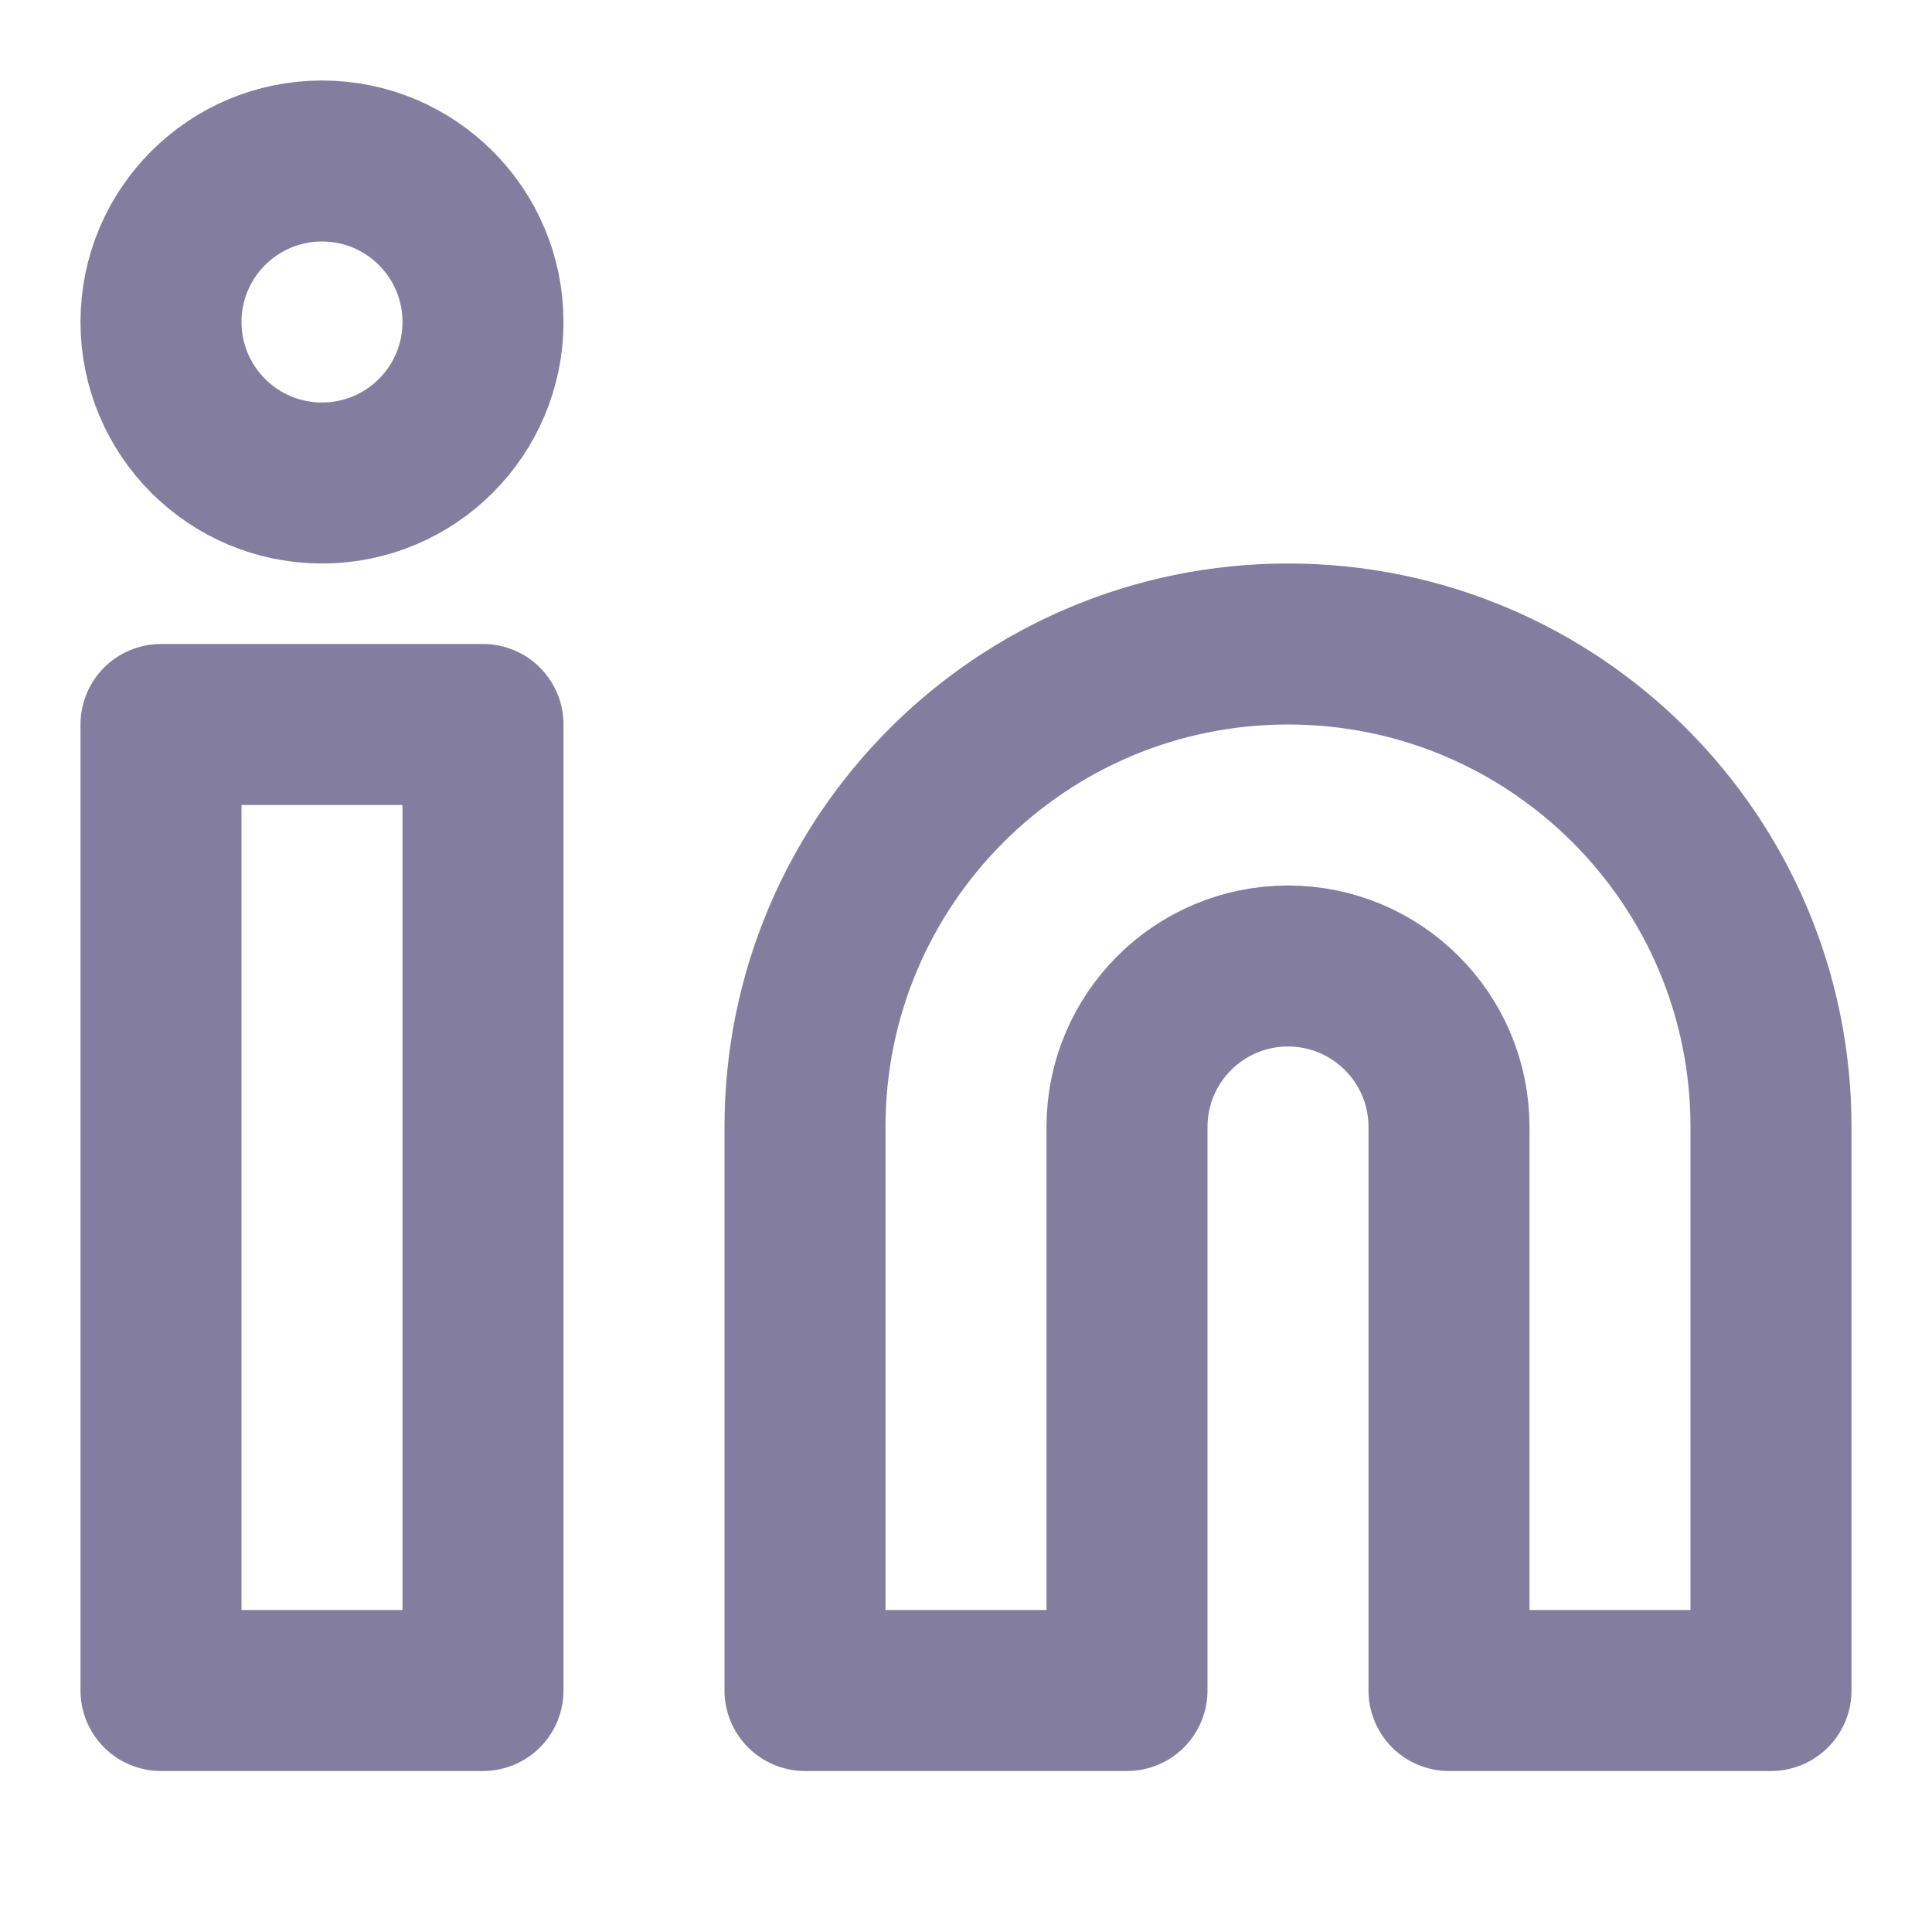
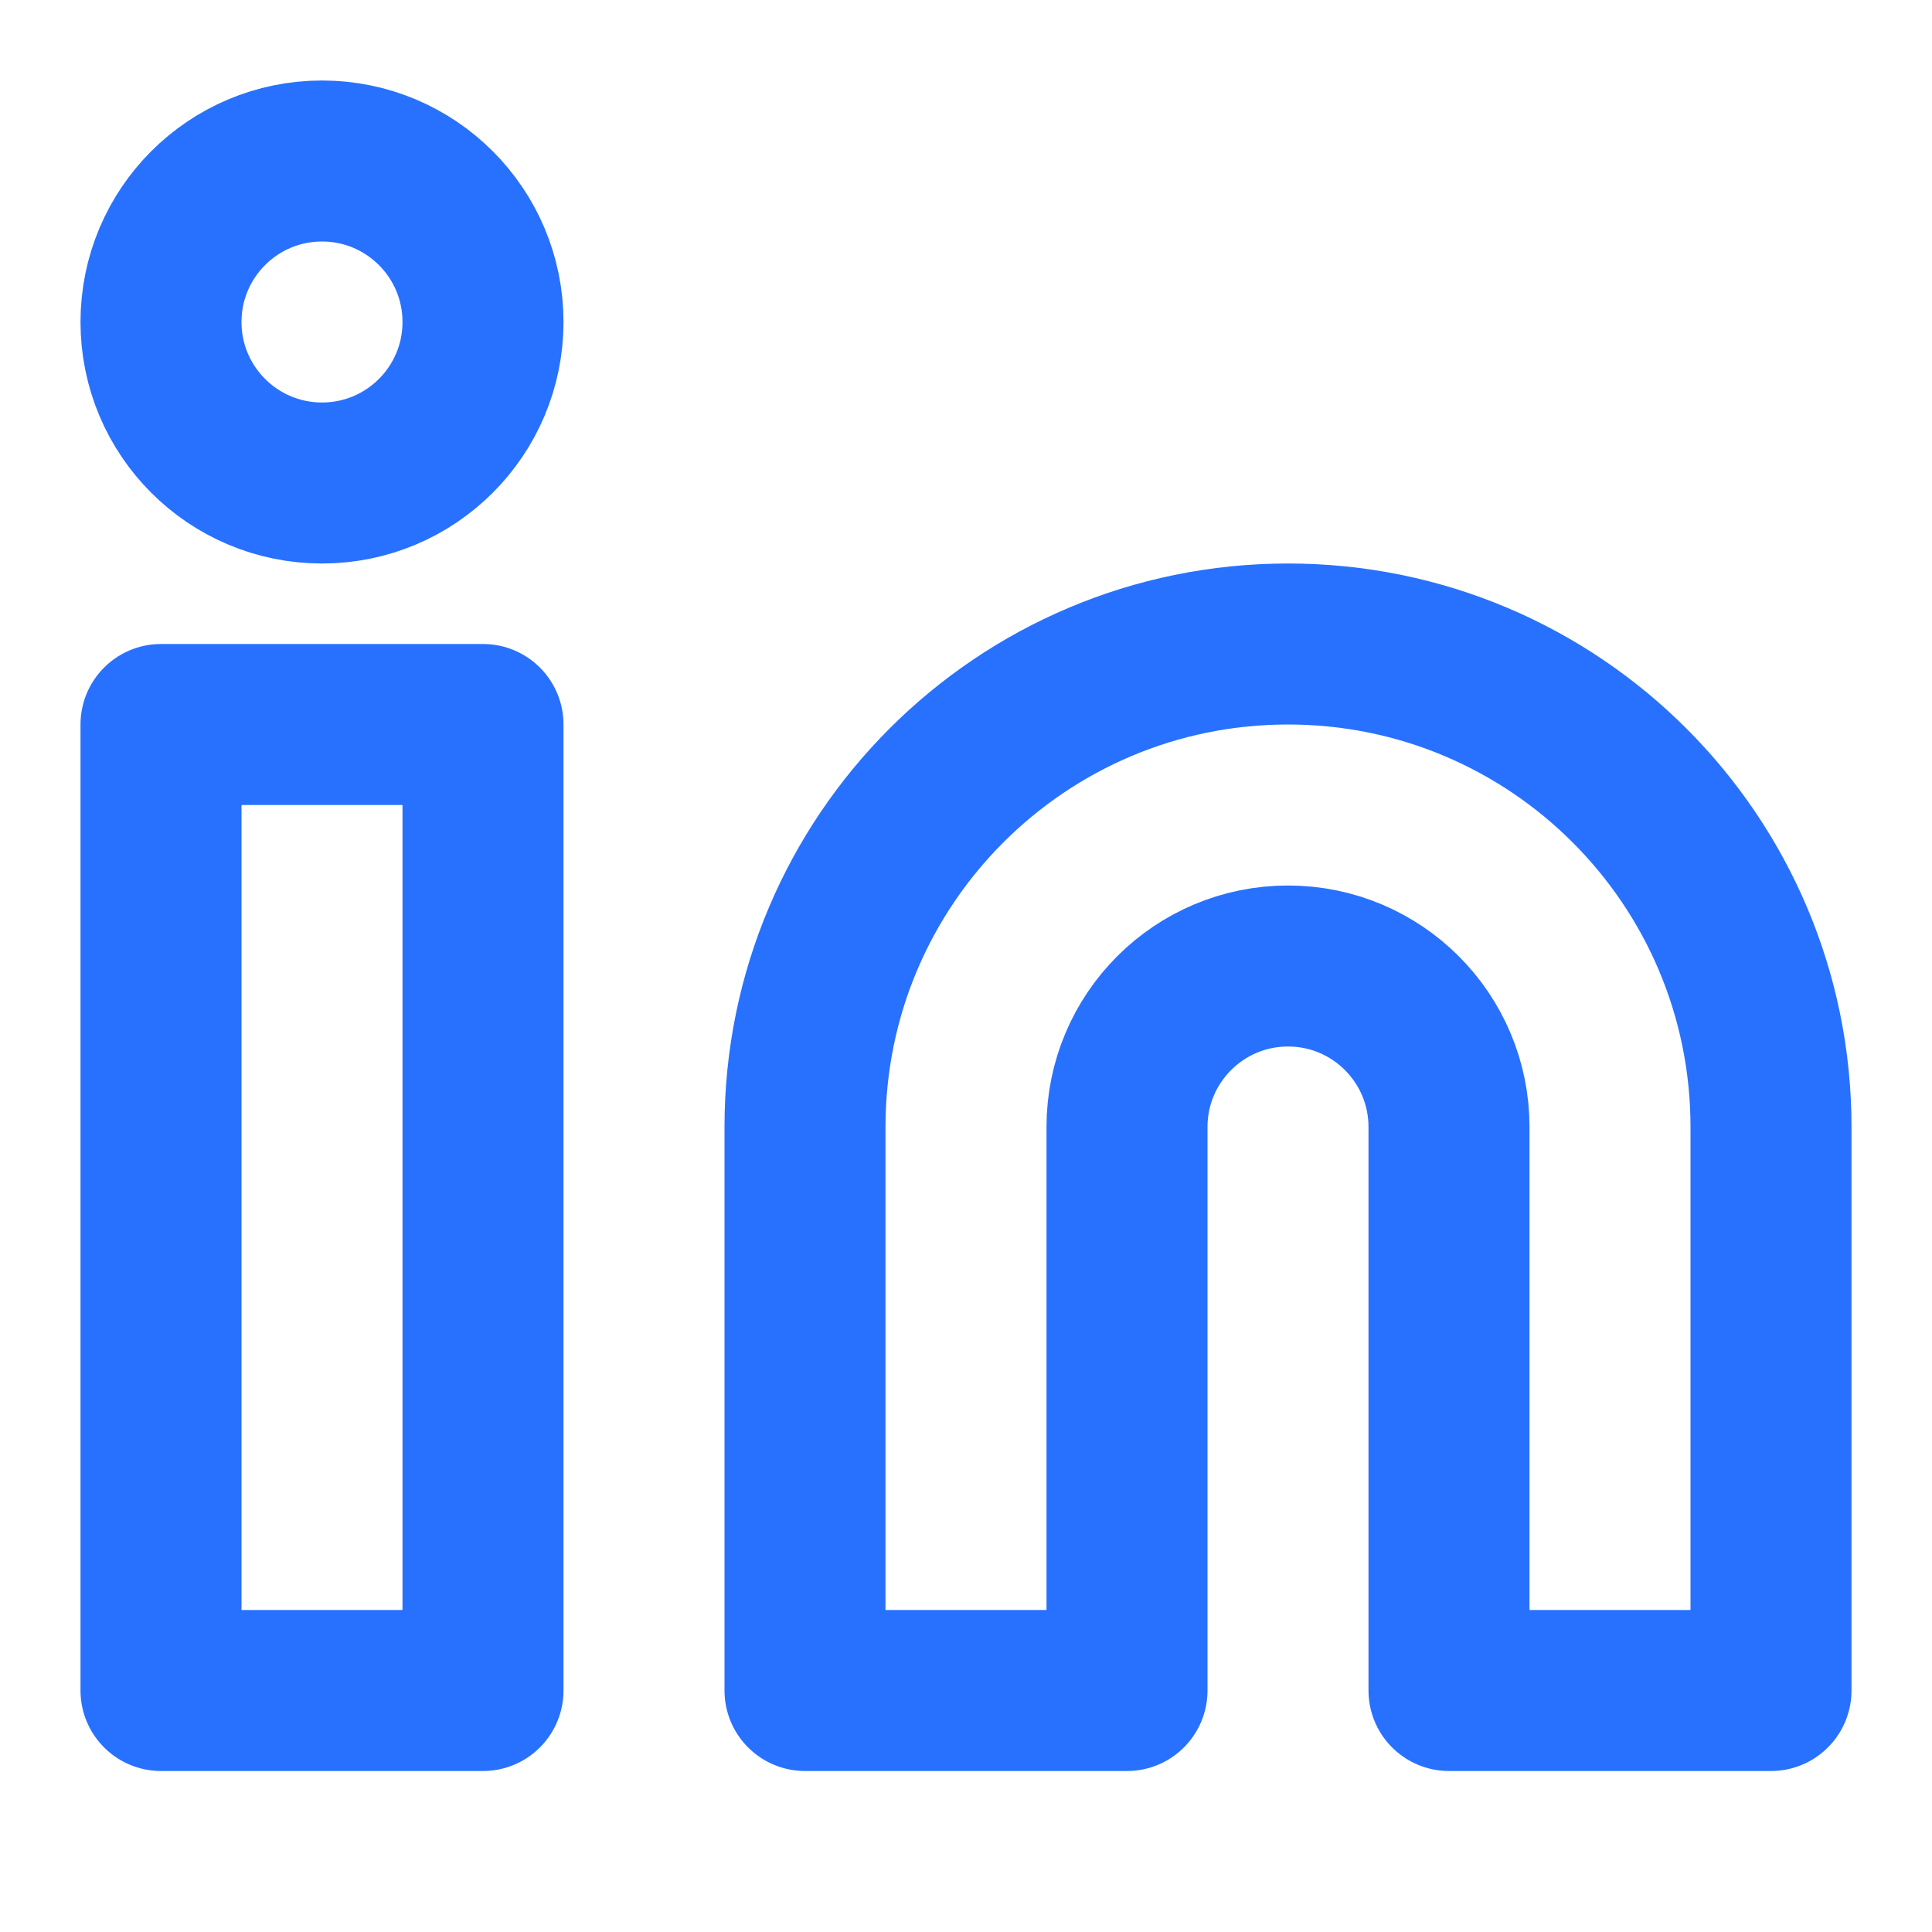
- <svg xmlns="http://www.w3.org/2000/svg" width="24" height="24" viewBox="0 0 24 24" fill="none" stroke="#837E9F" stroke-width="2" stroke-linecap="round" stroke-linejoin="round" class="feather feather-linkedin">
+ <svg xmlns="http://www.w3.org/2000/svg" width="24" height="24" viewBox="0 0 24 24" fill="none" stroke="#2871FF" stroke-width="2" stroke-linecap="round" stroke-linejoin="round" class="feather feather-linkedin">
  <path d="M16 8a6 6 0 0 1 6 6v7h-4v-7a2 2 0 0 0-2-2 2 2 0 0 0-2 2v7h-4v-7a6 6 0 0 1 6-6z" />
  <rect x="2" y="9" width="4" height="12" />
  <circle cx="4" cy="4" r="2" />
</svg>
